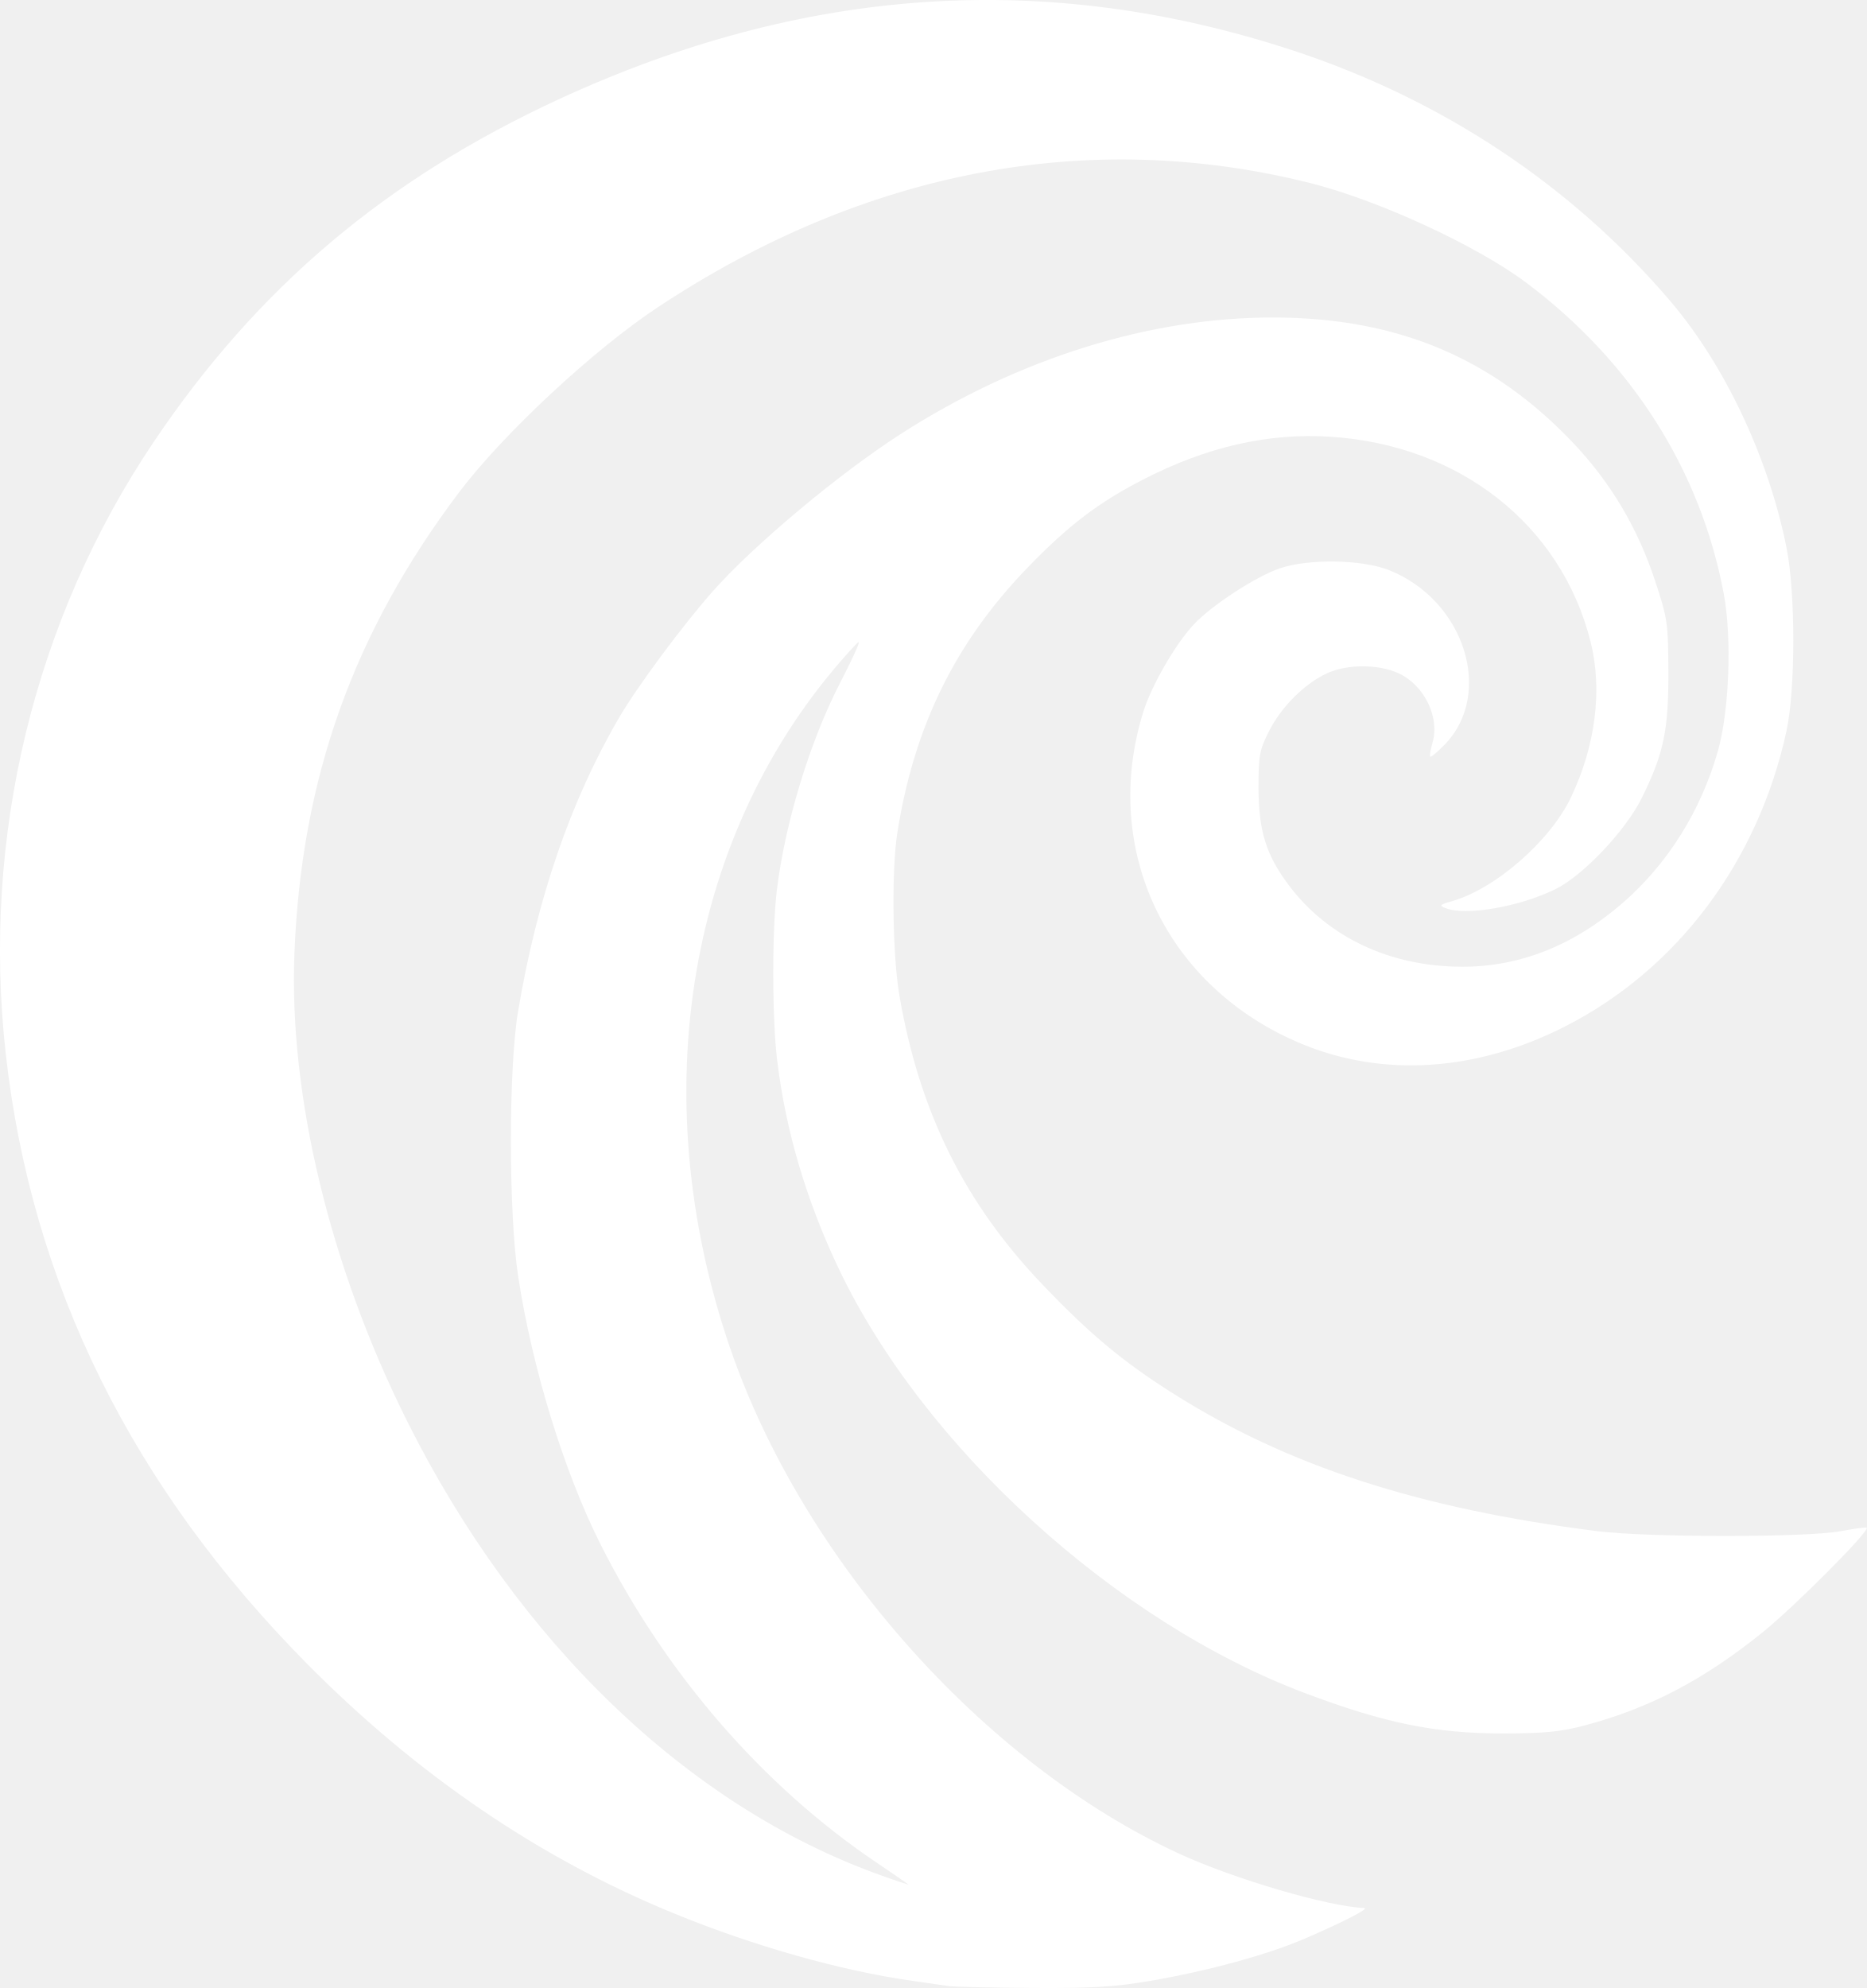
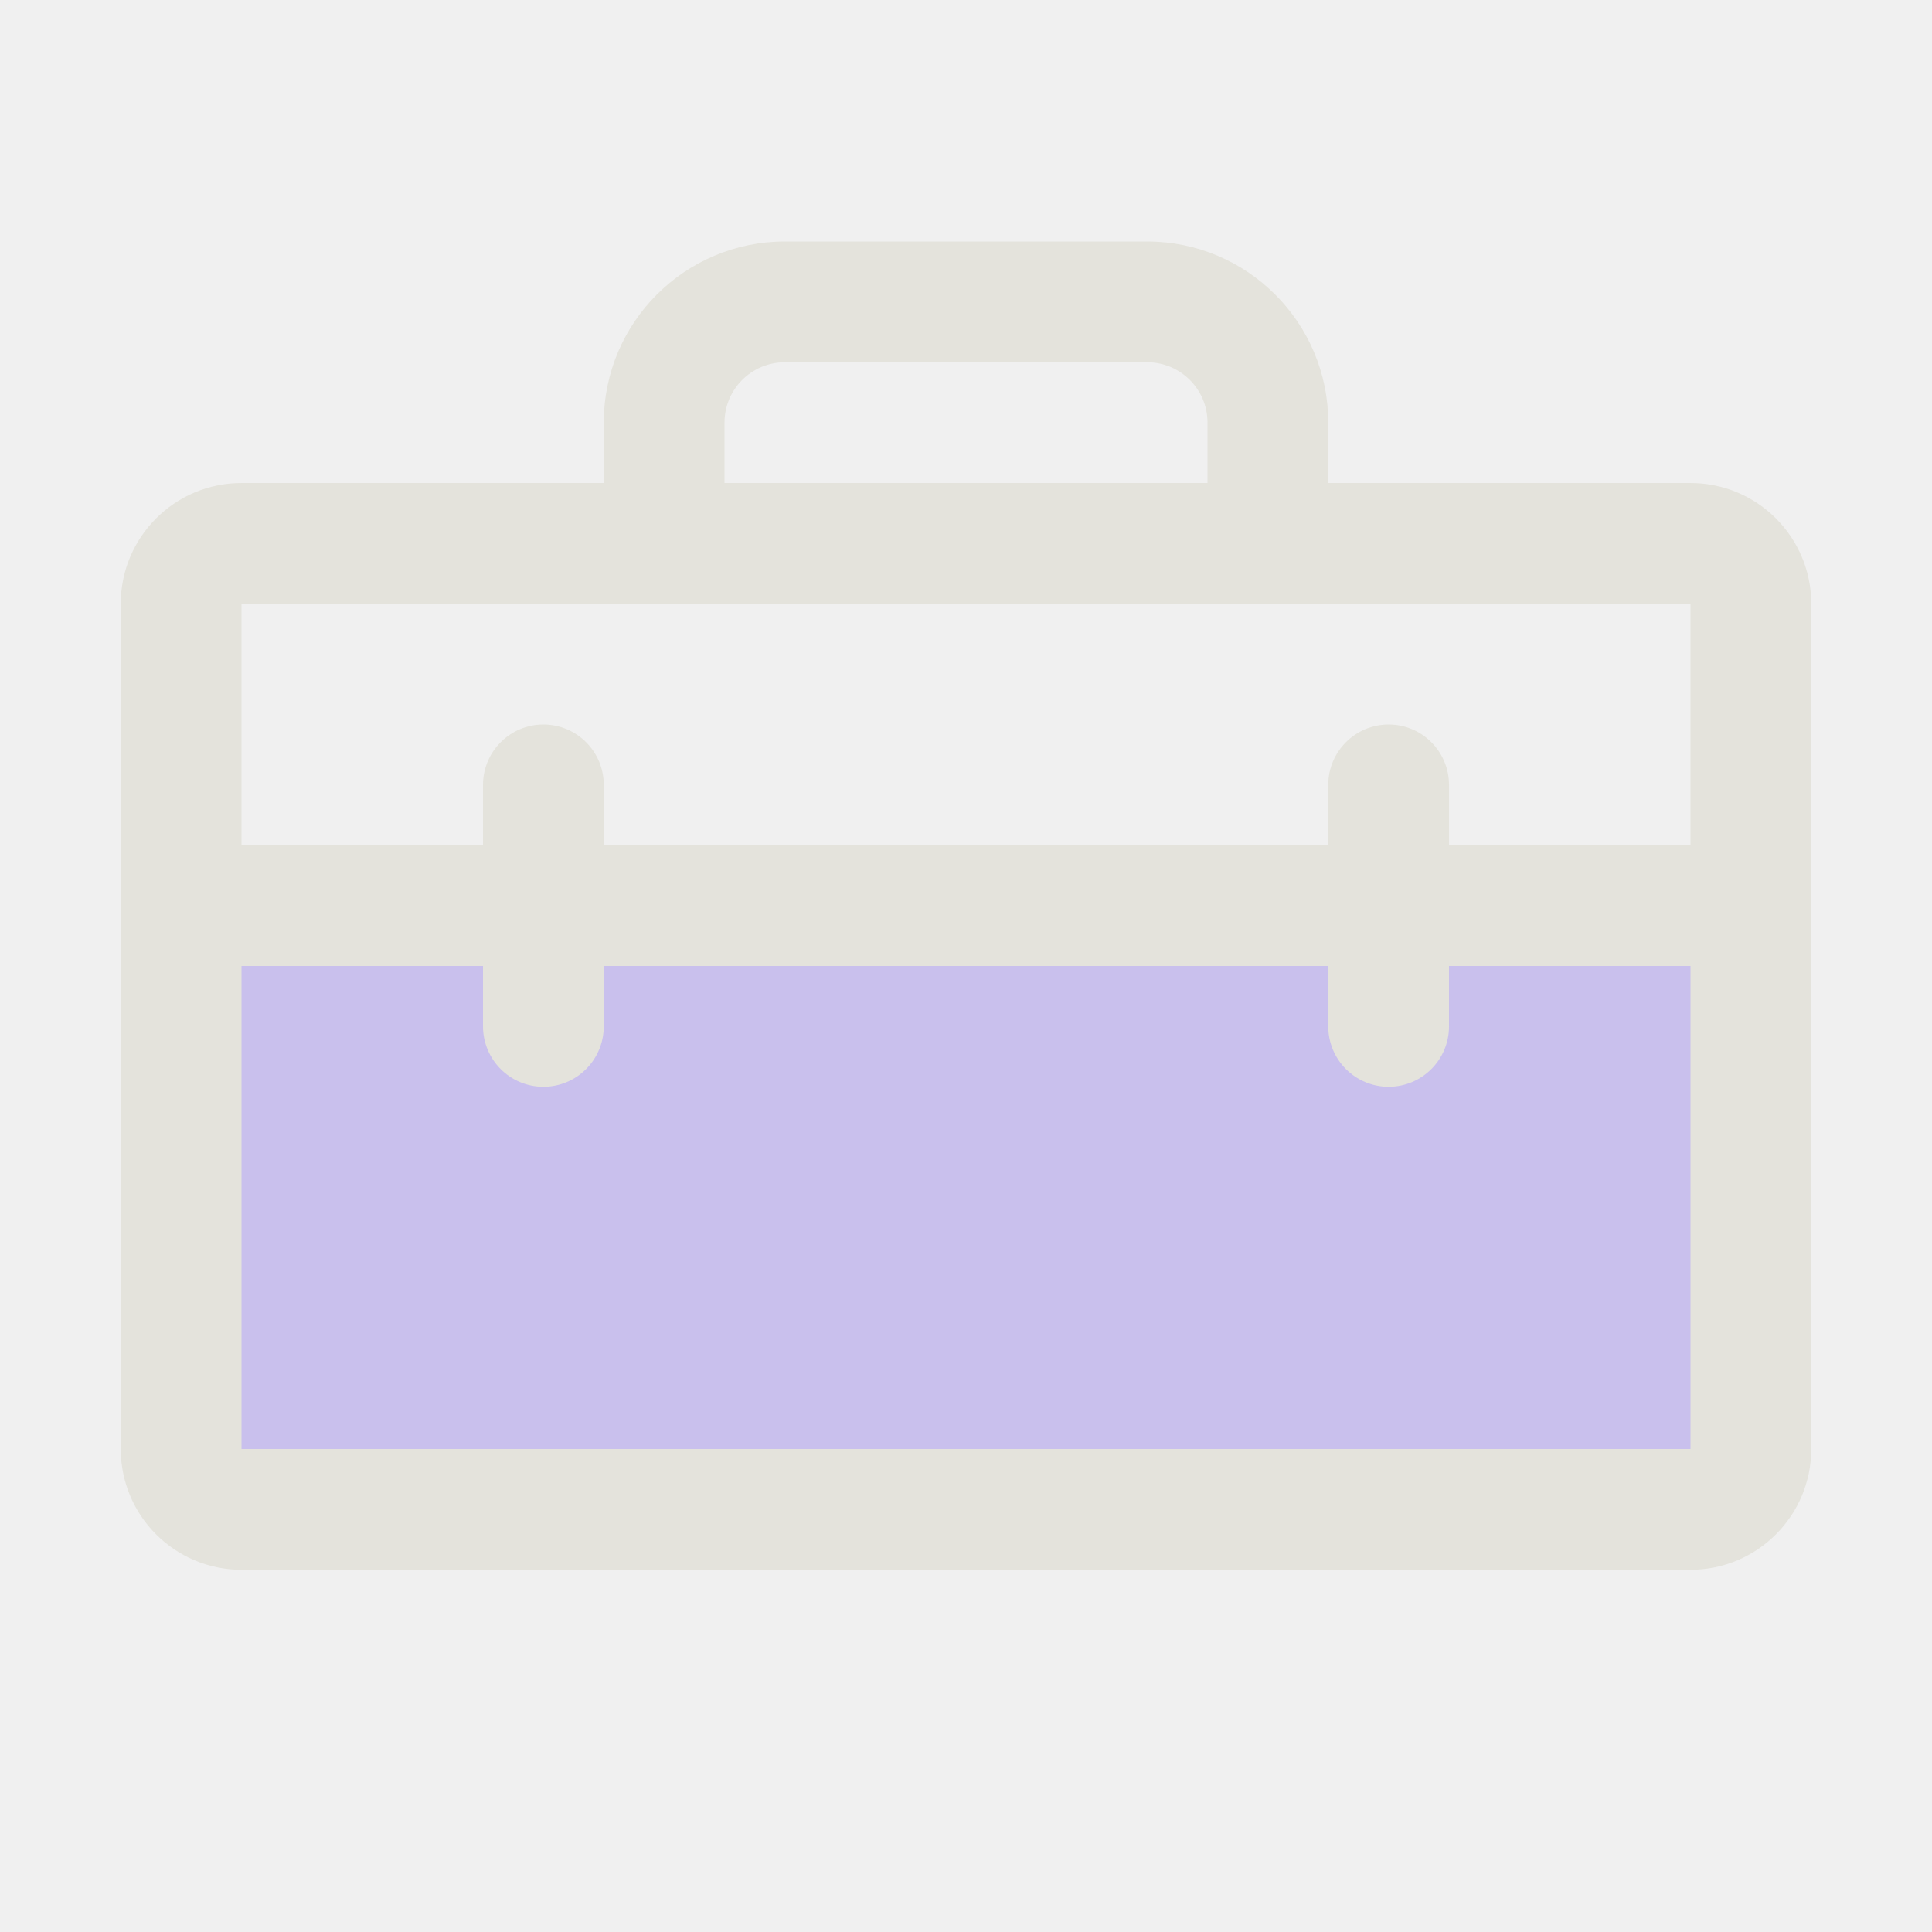
- <svg xmlns="http://www.w3.org/2000/svg" width="134.846mm" height="143.592mm" viewBox="0 0 134.846 143.592" version="1.1" id="svg1" xml:space="preserve">
-   <defs id="defs1" />
-   <g id="layer1" transform="translate(-44.42246,-58.10344)">
-     <path style="fill:#ffffff;fill-opacity:1" d="m 112.966,201.558 c -0.364,-0.053 -1.554,-0.224 -2.646,-0.38 -5.18,-0.737 -11.467,-2.516 -17.224,-4.874 -9.685,-3.967 -18.544,-9.995 -26.493,-18.028 -12.665,-12.799 -19.912,-27.469 -21.765,-44.059 -1.75,-15.662 2.051,-31.367 10.7,-44.212 7.494,-11.131 16.754,-18.96 29.25,-24.732 17.75,-8.198 35.284,-9.361 53.049,-3.518 10.784,3.547 20.12,9.749 27.238,18.095 3.931,4.61 7.093,11.313 8.393,17.796 0.658,3.282 0.656,10.24 -0.004,13.274 -2.052,9.434 -7.908,17.228 -16.039,21.348 -6.371,3.228 -13.093,3.667 -18.963,1.238 -9.777,-4.046 -14.54,-13.997 -11.464,-23.954 0.593,-1.921 2.319,-4.914 3.662,-6.351 1.278,-1.367 4.468,-3.449 6.187,-4.039 2.094,-0.717 5.959,-0.656 7.922,0.126 5.44,2.168 7.587,8.913 4.009,12.597 -0.519,0.534 -0.989,0.927 -1.043,0.872 -0.055,-0.055 0.019,-0.508 0.164,-1.008 0.538,-1.854 -0.605,-4.176 -2.473,-5.025 -1.445,-0.656 -3.68,-0.656 -5.126,7.6e-4 -1.616,0.734 -3.312,2.418 -4.2,4.17 -0.708,1.396 -0.776,1.769 -0.769,4.179 0.008,3.055 0.558,4.804 2.194,6.979 2.822,3.752 7.298,5.86 12.483,5.878 4.181,0.015 8.085,-1.533 11.635,-4.613 3.254,-2.824 5.668,-6.688 6.885,-11.022 0.804,-2.862 1,-8.109 0.42,-11.245 -1.655,-8.945 -6.657,-16.829 -14.309,-22.552 -3.585,-2.682 -10.705,-5.958 -15.61,-7.183 -15.98,-3.991 -32.164,-0.904 -47.096,8.983 -4.653,3.081 -11.157,9.138 -14.341,13.355 -7.64,10.118 -11.406,20.664 -11.903,33.326 -0.404,10.297 2.58,22.662 8.157,33.803 7.986,15.953 20.26,27.742 34.069,32.724 1.223,0.441 2.175,0.758 2.117,0.705 -0.059,-0.053 -1.119,-0.782 -2.355,-1.618 -8.188,-5.537 -15.186,-13.62 -19.888,-22.971 -2.632,-5.235 -4.935,-12.739 -5.942,-19.359 -0.688,-4.527 -0.694,-14.951 -0.011,-19.05 1.364,-8.177 3.802,-15.275 7.31,-21.282 1.298,-2.222 4.566,-6.631 6.735,-9.086 2.977,-3.37 9.144,-8.532 13.648,-11.423 8.488,-5.449 17.995,-8.41 26.926,-8.387 8.923,0.023 15.815,2.926 21.661,9.121 2.657,2.815 4.594,6.078 5.837,9.828 0.923,2.786 0.968,3.089 0.983,6.624 0.017,4.239 -0.335,5.918 -1.913,9.117 -1.168,2.368 -4.252,5.626 -6.248,6.603 -2.637,1.289 -6.485,1.948 -7.954,1.362 -0.456,-0.182 -0.391,-0.25 0.468,-0.491 3.128,-0.877 7.117,-4.354 8.615,-7.51 1.779,-3.746 2.284,-7.772 1.411,-11.241 -2.124,-8.443 -9.476,-14.223 -18.829,-14.803 -4.49,-0.279 -8.915,0.737 -13.494,3.096 -3.25,1.675 -5.39,3.306 -8.347,6.365 -5.213,5.392 -8.195,11.463 -9.403,19.144 -0.432,2.743 -0.353,8.845 0.151,11.774 1.448,8.411 4.715,14.996 10.369,20.899 3.411,3.562 5.72,5.491 9.288,7.759 8.304,5.28 17.854,8.39 30.75,10.016 3.656,0.461 15.104,0.463 17.56,0.004 0.999,-0.187 1.856,-0.3 1.905,-0.252 0.23,0.23 -5.245,5.725 -7.554,7.582 -4.247,3.416 -8.126,5.446 -12.79,6.691 -1.726,0.461 -2.912,0.579 -5.868,0.585 -4.942,0.009 -8.599,-0.735 -14.42,-2.934 -13.658,-5.16 -27.498,-17.767 -33.619,-30.623 -2.348,-4.931 -3.843,-9.995 -4.458,-15.096 -0.365,-3.025 -0.371,-9.398 -0.012,-12.31 0.597,-4.847 2.403,-10.75 4.567,-14.929 0.456,-0.881 0.98,-1.958 1.165,-2.395 0.317,-0.75 0.283,-0.736 -0.617,0.265 -11.553,12.842 -14.777,31.83 -8.513,50.139 5.234,15.298 18.295,30.022 32.43,36.559 3.951,1.827 10.769,3.83 13.391,3.934 0.41,0.016 -1.38,0.944 -4.149,2.149 -2.778,1.21 -7.091,2.393 -11.39,3.126 -2.506,0.427 -4.206,0.527 -8.467,0.498 -2.932,-0.02 -5.629,-0.08 -5.993,-0.133 z" id="path1" />
+ <svg xmlns="http://www.w3.org/2000/svg" viewBox="242 242 540 540" width="540" height="540">
+   <g transform="translate(242 242) scale(2.1094)">
+     <path d="M232,120v72a8,8,0,0,1-8,8H32a8,8,0,0,1-8-8V120Z" fill="#9a86e8" opacity="0.45" />
+     <path fill="#e4e3dc" d="M224,64H176V56a24,24,0,0,0-24-24H104A24,24,0,0,0,80,56v8H32A16,16,0,0,0,16,80V192a16,16,0,0,0,16,16H224a16,16,0,0,0,16-16V80A16,16,0,0,0,224,64ZM96,56a8,8,0,0,1,8-8h48a8,8,0,0,1,8,8v8H96ZM32,80H224v32H192v-8a8,8,0,0,0-16,0v8H80v-8a8,8,0,0,0-16,0v8H32ZM224,192H32V128H64v8a8,8,0,0,0,16,0v-8h96v8a8,8,0,0,0,16,0v-8h32v64Z" />
  </g>
</svg>
